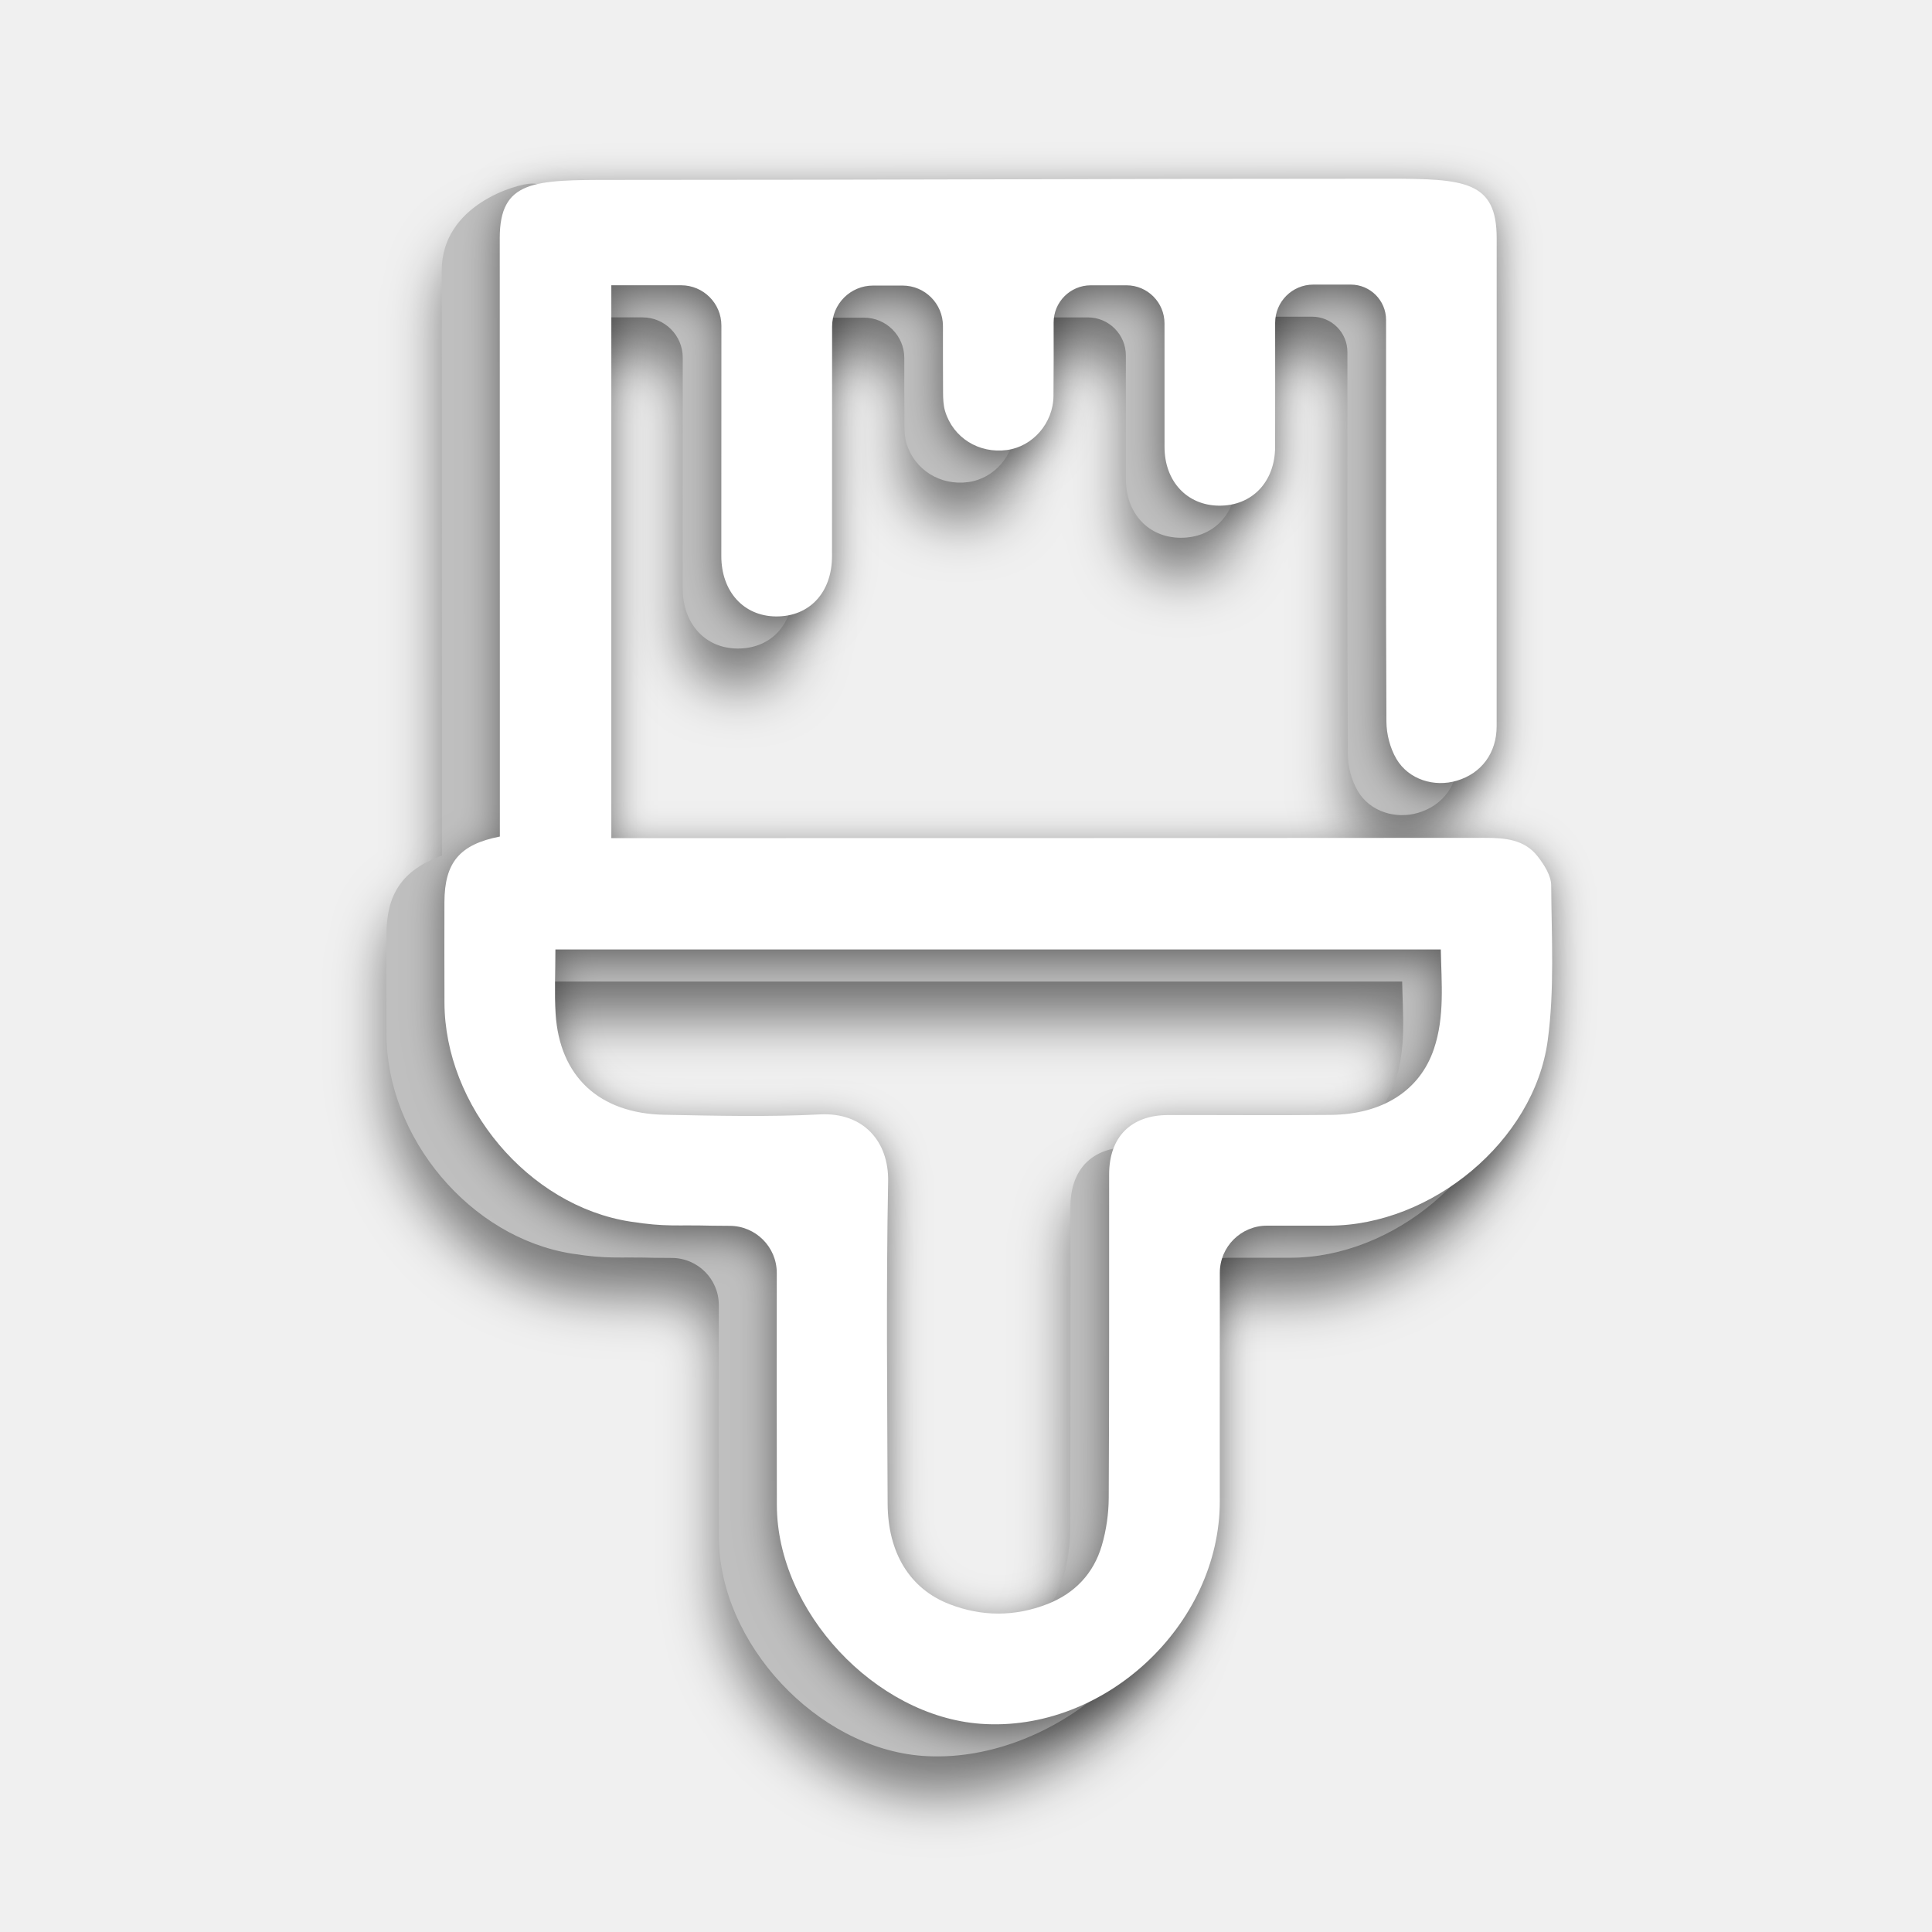
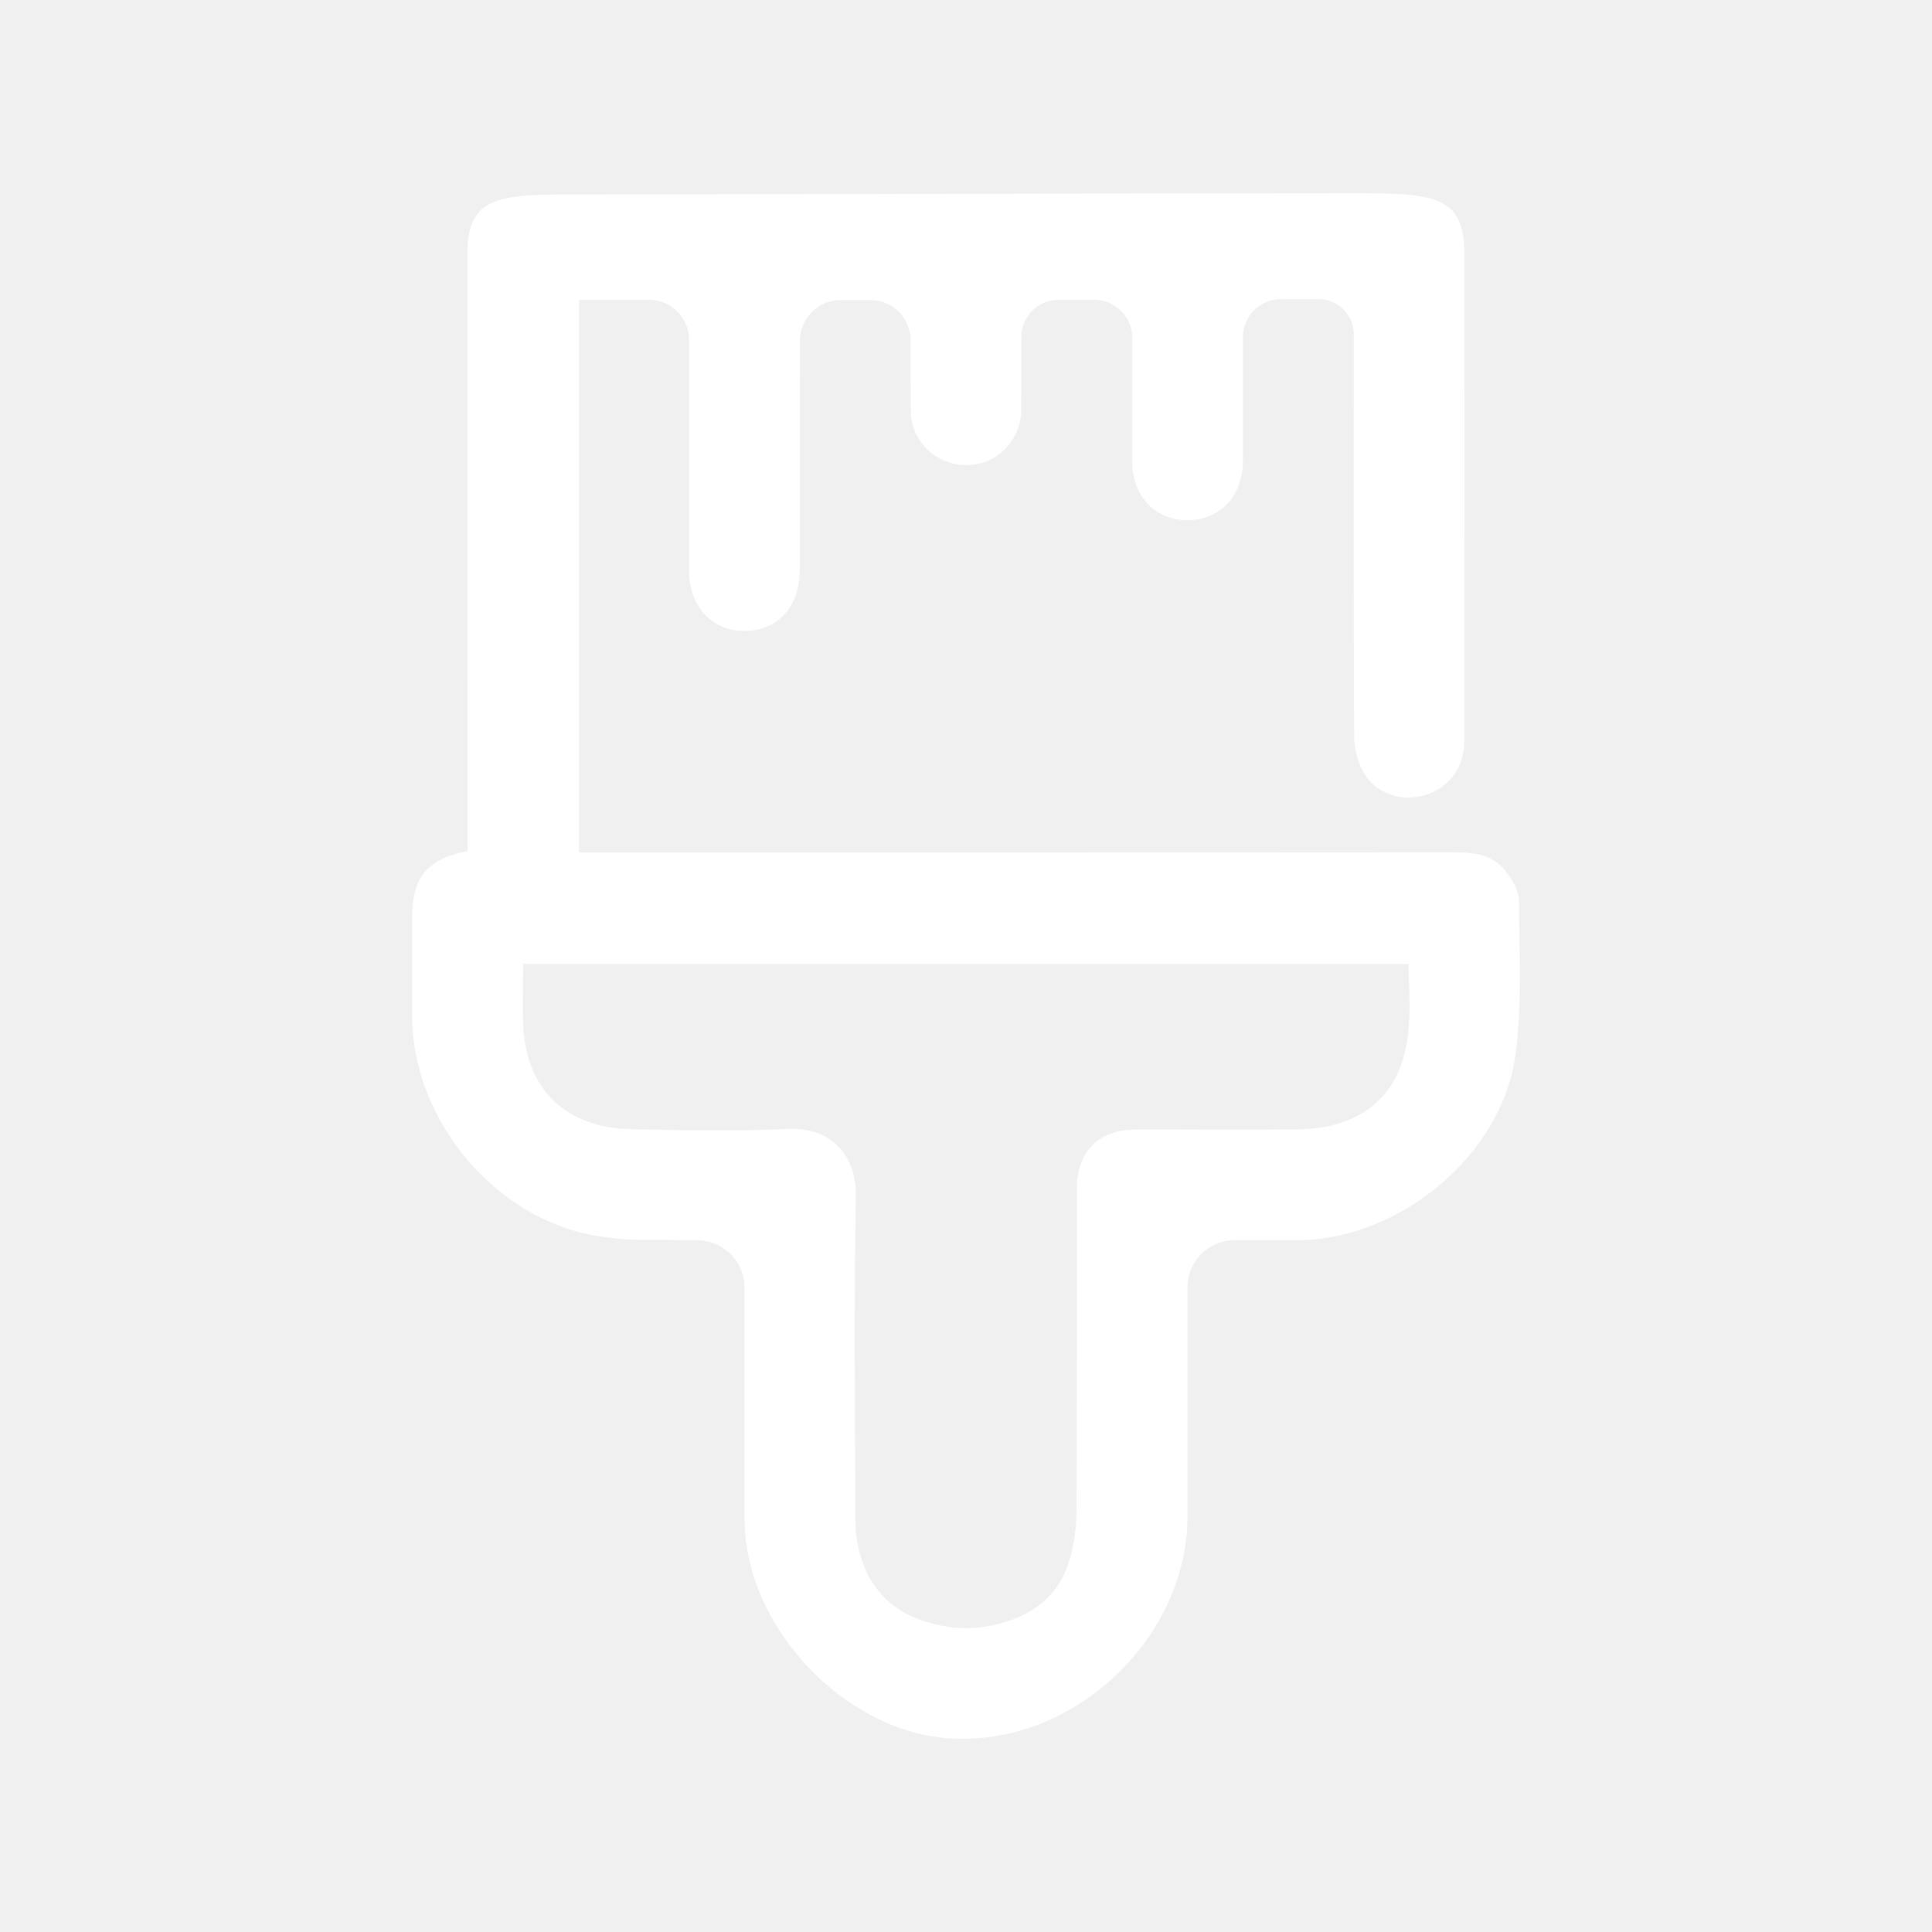
- <svg xmlns="http://www.w3.org/2000/svg" xmlns:xlink="http://www.w3.org/1999/xlink" width="400px" height="400px" viewBox="0 0 400 400" version="1.1">
-   <defs>
+ <svg xmlns="http://www.w3.org/2000/svg" xmlns:xlink="http://www.w3.org/1999/xlink" width="400px" height="400px" viewBox="0 0 400 400" version="1.1" id="svg42">
+   <defs id="defs26">
    <rect id="path-1" x="390" y="884" width="400" height="400" />
    <mask id="mask-2" maskContentUnits="userSpaceOnUse" maskUnits="objectBoundingBox" x="0" y="0" width="400" height="400" fill="white">
-       <use xlink:href="#path-1" />
+       <use xlink:href="#path-1" id="use7" />
    </mask>
    <path d="M26.991,166.217 C26.991,170.907 26.772,175.212 27.032,179.486 C27.829,192.485 36.033,200.183 49.536,200.443 C60.282,200.648 71.056,200.917 81.779,200.368 C90.708,199.912 96.039,205.926 95.88,214.271 C95.455,236.476 95.704,258.696 95.776,280.909 C95.808,291.166 100.385,298.601 108.577,301.771 C115.294,304.373 122.11,304.373 128.841,301.754 C134.527,299.539 138.42,295.428 140.121,289.615 C141.045,286.459 141.533,283.06 141.55,279.766 C141.677,257.434 141.617,235.102 141.634,212.767 C141.643,205.046 146.148,200.518 153.832,200.504 C165.06,200.483 176.288,200.587 187.513,200.472 C198.293,200.359 205.989,195.413 208.885,186.791 C211.135,180.101 210.439,173.202 210.3,166.217 L26.991,166.217 Z M183.911,28.567 C179.545,28.567 176.005,32.107 176.005,36.476 C176.005,46.426 176.022,52.242 175.999,62.155 C175.984,69.414 171.22,74.392 164.399,74.34 C157.777,74.288 153.116,69.316 153.104,62.224 C153.09,53.72 153.093,45.216 153.099,36.603 C153.099,32.254 149.573,28.714 145.224,28.714 L137.845,28.714 C133.589,28.714 130.135,32.168 130.144,36.424 C130.155,41.503 130.164,46.559 130.115,51.615 C130.063,57.26 125.818,62.1 120.467,62.816 C114.679,63.59 109.36,60.307 107.676,54.786 C107.304,53.561 107.255,52.204 107.249,50.908 C107.223,46.34 107.223,41.772 107.226,37.131 C107.229,32.514 103.483,28.769 98.869,28.769 L92.761,28.769 C88.074,28.769 84.277,32.566 84.277,37.253 L84.277,43.328 C84.274,60.884 84.277,67.205 84.262,84.761 C84.256,92.338 79.587,97.339 72.636,97.272 C65.945,97.206 61.336,92.092 61.342,84.769 C61.353,67.453 61.353,61.372 61.356,44.053 L61.356,37.048 C61.356,32.442 57.622,28.709 53.019,28.709 L38.569,28.709 L38.569,143.166 C98.831,143.161 159.094,143.172 219.356,143.112 C223.57,143.106 227.615,143.415 230.367,146.958 C231.705,148.679 233.146,150.937 233.16,152.961 C233.229,163.688 233.873,174.557 232.432,185.116 C229.588,205.947 208.328,223.367 187.258,223.402 C182.976,223.41 178.696,223.407 174.312,223.407 C168.93,223.404 164.552,227.77 164.552,233.153 L164.552,239.499 C164.549,257.177 164.52,262.718 164.546,280.395 C164.581,306.082 136.626,328.412 111.006,326.535 C89.159,324.935 68.899,303.241 68.838,281.285 C68.792,265.363 68.815,249.441 68.824,233.199 C68.827,227.822 64.46,223.454 59.083,223.445 C57.518,223.442 56.172,223.433 55.41,223.413 C47.783,223.205 45.99,223.725 38.508,222.564 C17.334,219.284 0.056,198.511 0.022,177.178 C0.01,170.251 -0.016,163.324 0.013,156.397 C0.048,148.208 3.177,143.166 11.489,140.132 C11.489,130.889 11.489,124.299 11.489,114.999 C11.483,82.991 11.489,50.983 11.466,18.975 C11.456,5.366 27.105,1 30.137,1 C35.373,1 27.241,6.891 38.921,6.891 C99.094,6.891 139.546,6.645 199.303,6.645 C215.209,6.645 221.874,7.081 221.874,18.963 C221.877,52.646 221.886,86.326 221.866,120.006 C221.86,125.544 218.733,129.745 213.659,131.27 C208.969,132.679 203.644,131.065 201.117,126.777 C199.809,124.551 199.055,121.655 199.044,119.056 C198.908,89.915 198.966,71.692 198.968,42.551 L198.968,35.884 C198.968,31.844 195.694,28.567 191.654,28.567 L183.911,28.567 Z" id="path-3" />
    <filter x="-50%" y="-50%" width="200%" height="200%" filterUnits="objectBoundingBox" id="filter-4">
-       <feOffset dx="0" dy="8" in="SourceAlpha" result="shadowOffsetOuter1" />
-       <feGaussianBlur stdDeviation="5.5" in="shadowOffsetOuter1" result="shadowBlurOuter1" />
-       <feColorMatrix values="0 0 0 0 0   0 0 0 0 0   0 0 0 0 0  0 0 0 0.5 0" type="matrix" in="shadowBlurOuter1" />
+       <feOffset dx="0" dy="8" in="SourceAlpha" result="shadowOffsetOuter1" id="feOffset11" />
+       <feGaussianBlur stdDeviation="5.5" in="shadowOffsetOuter1" result="shadowBlurOuter1" id="feGaussianBlur13" />
+       <feColorMatrix values="0 0 0 0 0   0 0 0 0 0   0 0 0 0 0  0 0 0 0.5 0" type="matrix" in="shadowBlurOuter1" id="feColorMatrix15" />
    </filter>
    <path d="M34.991,159.572 C34.991,164.262 34.772,168.567 35.032,172.84 C35.829,185.84 44.033,193.538 57.536,193.798 C68.282,194.003 79.056,194.271 89.779,193.723 C98.708,193.267 104.039,199.281 103.88,207.626 C103.455,229.831 103.704,252.051 103.776,274.264 C103.808,284.521 108.385,291.956 116.577,295.126 C123.294,297.728 130.11,297.728 136.841,295.109 C142.527,292.894 146.42,288.782 148.121,282.97 C149.045,279.814 149.533,276.415 149.55,273.121 C149.677,250.789 149.617,228.457 149.634,206.122 C149.643,198.401 154.148,193.873 161.832,193.859 C173.06,193.838 184.288,193.942 195.513,193.827 C206.293,193.714 213.989,188.768 216.885,180.146 C219.135,173.455 218.439,166.557 218.3,159.572 L34.991,159.572 Z M199.654,21.922 L191.911,21.922 C187.545,21.922 184.005,25.462 184.005,29.831 L184.005,29.868 C184.005,39.781 184.022,45.597 183.999,55.509 C183.984,62.769 179.22,67.747 172.399,67.695 C165.777,67.643 161.116,62.67 161.104,55.579 C161.09,47.075 161.093,38.571 161.099,29.958 C161.099,25.609 157.573,22.069 153.224,22.069 L145.845,22.069 C141.589,22.069 138.135,25.523 138.144,29.779 C138.155,34.858 138.164,39.914 138.115,44.97 C138.063,50.615 133.818,55.455 128.467,56.171 C122.679,56.945 117.36,53.661 115.676,48.141 C115.304,46.916 115.255,45.559 115.249,44.263 C115.223,39.695 115.223,35.127 115.226,30.486 C115.229,25.869 111.483,22.124 106.869,22.124 L100.761,22.124 C96.074,22.124 92.277,25.921 92.277,30.608 L92.277,36.683 C92.274,54.239 92.277,60.56 92.262,78.116 C92.256,85.693 87.587,90.694 80.636,90.627 C73.945,90.561 69.336,85.447 69.342,78.124 C69.353,60.808 69.353,54.727 69.356,37.408 L69.356,30.403 C69.356,25.797 65.622,22.063 61.019,22.063 L46.569,22.063 L46.569,136.521 L46.569,136.524 C106.831,136.516 167.094,136.527 227.356,136.466 C231.57,136.461 235.615,136.77 238.367,140.313 C239.705,142.034 241.146,144.292 241.16,146.316 C241.229,157.043 241.873,167.911 240.432,178.471 C237.588,199.302 216.328,216.722 195.258,216.757 C190.976,216.765 186.696,216.762 182.312,216.762 C176.93,216.759 172.552,221.125 172.552,226.508 L172.552,232.854 C172.549,250.532 172.52,256.073 172.546,273.75 C172.581,299.437 148.626,321.766 123.006,319.89 C101.159,318.29 80.899,296.596 80.838,274.639 C80.792,258.718 80.815,242.796 80.824,226.554 C80.827,221.177 76.46,216.808 71.083,216.8 C69.518,216.797 68.172,216.788 67.41,216.768 C59.783,216.56 57.99,217.08 50.508,215.919 C29.334,212.639 12.056,191.866 12.022,170.533 C12.01,163.606 11.984,156.679 12.013,149.752 C12.048,141.563 15.175,137.824 23.489,136.198 L23.489,108.354 C23.483,76.346 23.489,44.338 23.466,12.33 C23.458,0.303 30.541,0.245 46.921,0.245 C107.094,0.245 147.546,0 207.303,0 C223.209,0 229.874,0.436 229.874,12.318 C229.877,46.001 229.886,79.681 229.866,113.361 C229.86,118.899 226.733,123.1 221.659,124.625 C216.969,126.034 211.644,124.42 209.117,120.132 C207.809,117.906 207.055,115.009 207.044,112.411 C206.908,83.27 206.966,65.047 206.968,35.906 L206.968,29.239 C206.968,25.199 203.694,21.922 199.654,21.922 L199.654,21.922 Z" id="path-5" />
    <filter x="-50%" y="-50%" width="200%" height="200%" filterUnits="objectBoundingBox" id="filter-6">
-       <feOffset dx="0" dy="2" in="SourceAlpha" result="shadowOffsetOuter1" />
-       <feGaussianBlur stdDeviation="4" in="shadowOffsetOuter1" result="shadowBlurOuter1" />
-       <feColorMatrix values="0 0 0 0 0   0 0 0 0 0   0 0 0 0 0  0 0 0 0.5 0" type="matrix" in="shadowBlurOuter1" />
+       <feOffset dx="0" dy="2" in="SourceAlpha" result="shadowOffsetOuter1" id="feOffset19" />
+       <feGaussianBlur stdDeviation="4" in="shadowOffsetOuter1" result="shadowBlurOuter1" id="feGaussianBlur21" />
+       <feColorMatrix values="0 0 0 0 0   0 0 0 0 0   0 0 0 0 0  0 0 0 0.5 0" type="matrix" in="shadowBlurOuter1" id="feColorMatrix23" />
    </filter>
  </defs>
-   <g id="Page-1" stroke="none" stroke-width="1" fill="none" fill-rule="evenodd">
-     <g id="Artboard-6-Copy" transform="translate(-390, -884)">
-       <use id="Rectangle-4-Copy" stroke-opacity="0" stroke="#979797" mask="url(#mask-2)" stroke-width="2" xlink:href="#path-1" />
-       <g id="Paintbrush" transform="translate(470, 921)">
-         <g id="Fill-9-Copy-4">
-           <use fill="black" fill-opacity="1" filter="url(#filter-4)" xlink:href="#path-3" />
-           <use fill="#BFBFBF" fill-rule="evenodd" xlink:href="#path-3" />
-         </g>
-         <g id="Fill-9-Copy-5">
-           <use fill="black" fill-opacity="1" filter="url(#filter-6)" xlink:href="#path-5" />
-           <use fill="#FFFFFF" fill-rule="evenodd" xlink:href="#path-5" />
-         </g>
-       </g>
-     </g>
-   </g>
+   <use xlink:href="#path-5" id="use36" style="fill:#ffffff;fill-rule:evenodd;stroke:none;stroke-width:1" x="0" y="0" width="100%" height="100%" transform="translate(73.31855,40)" />
</svg>
